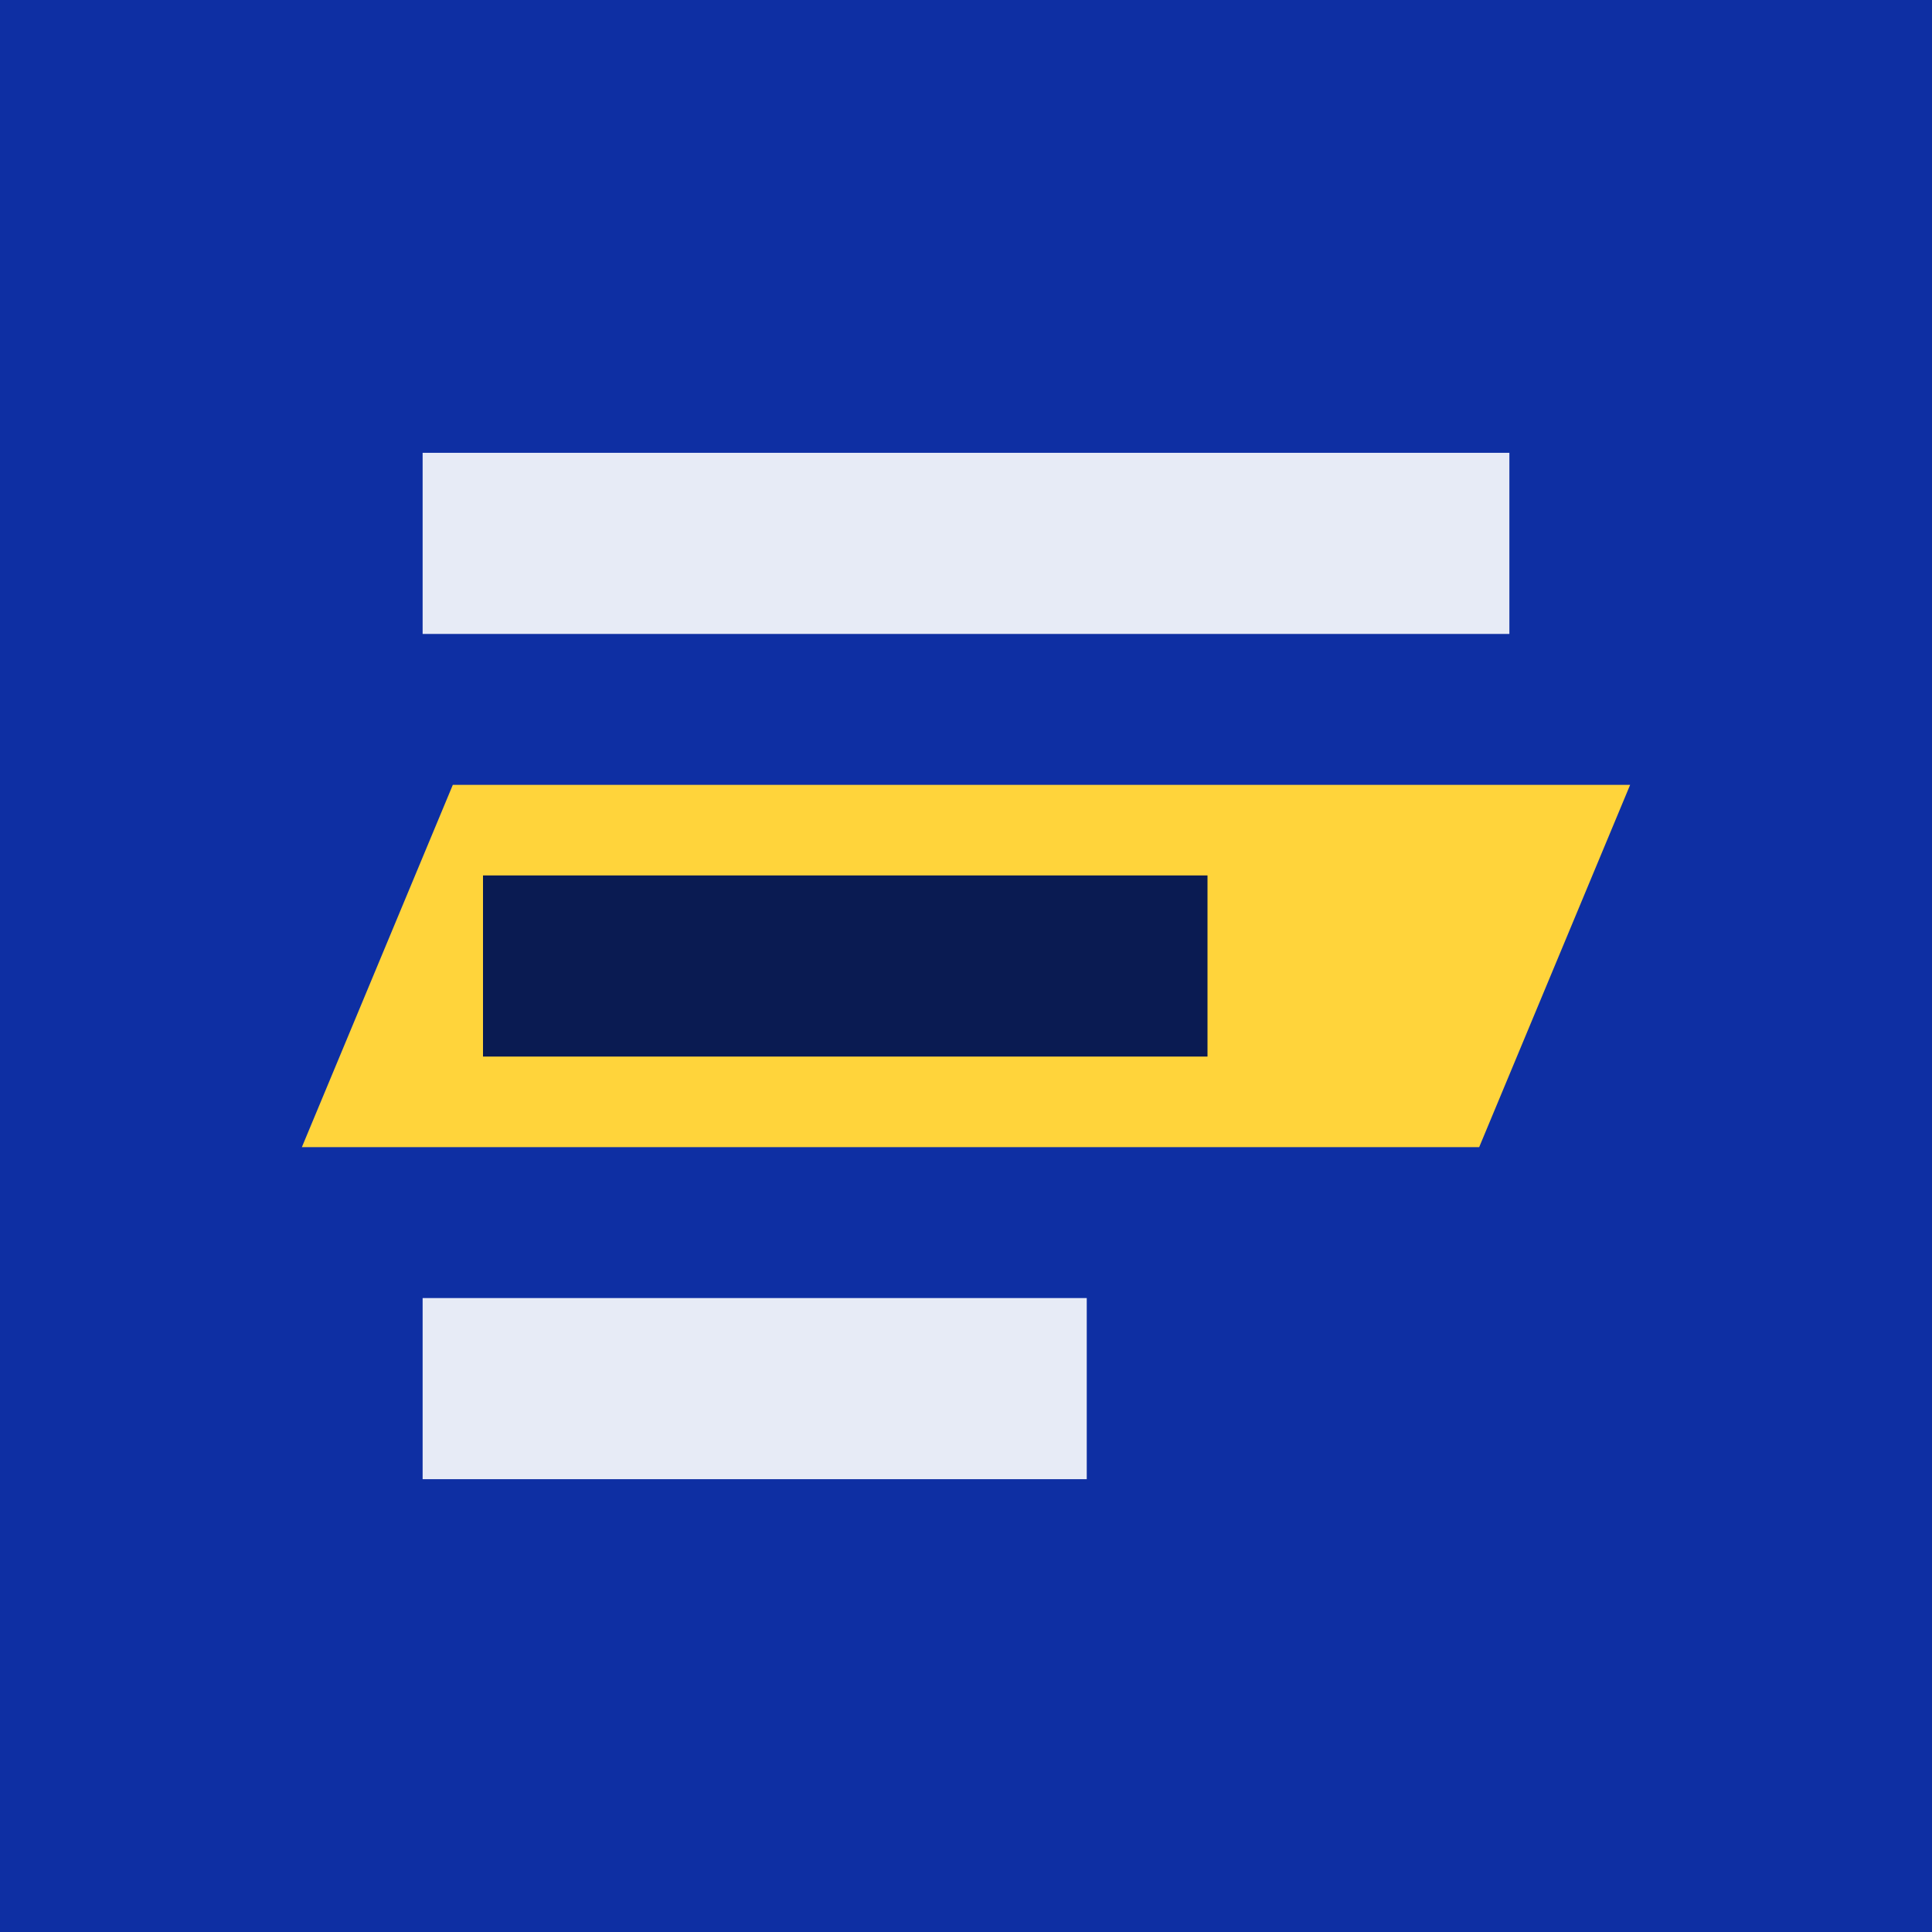
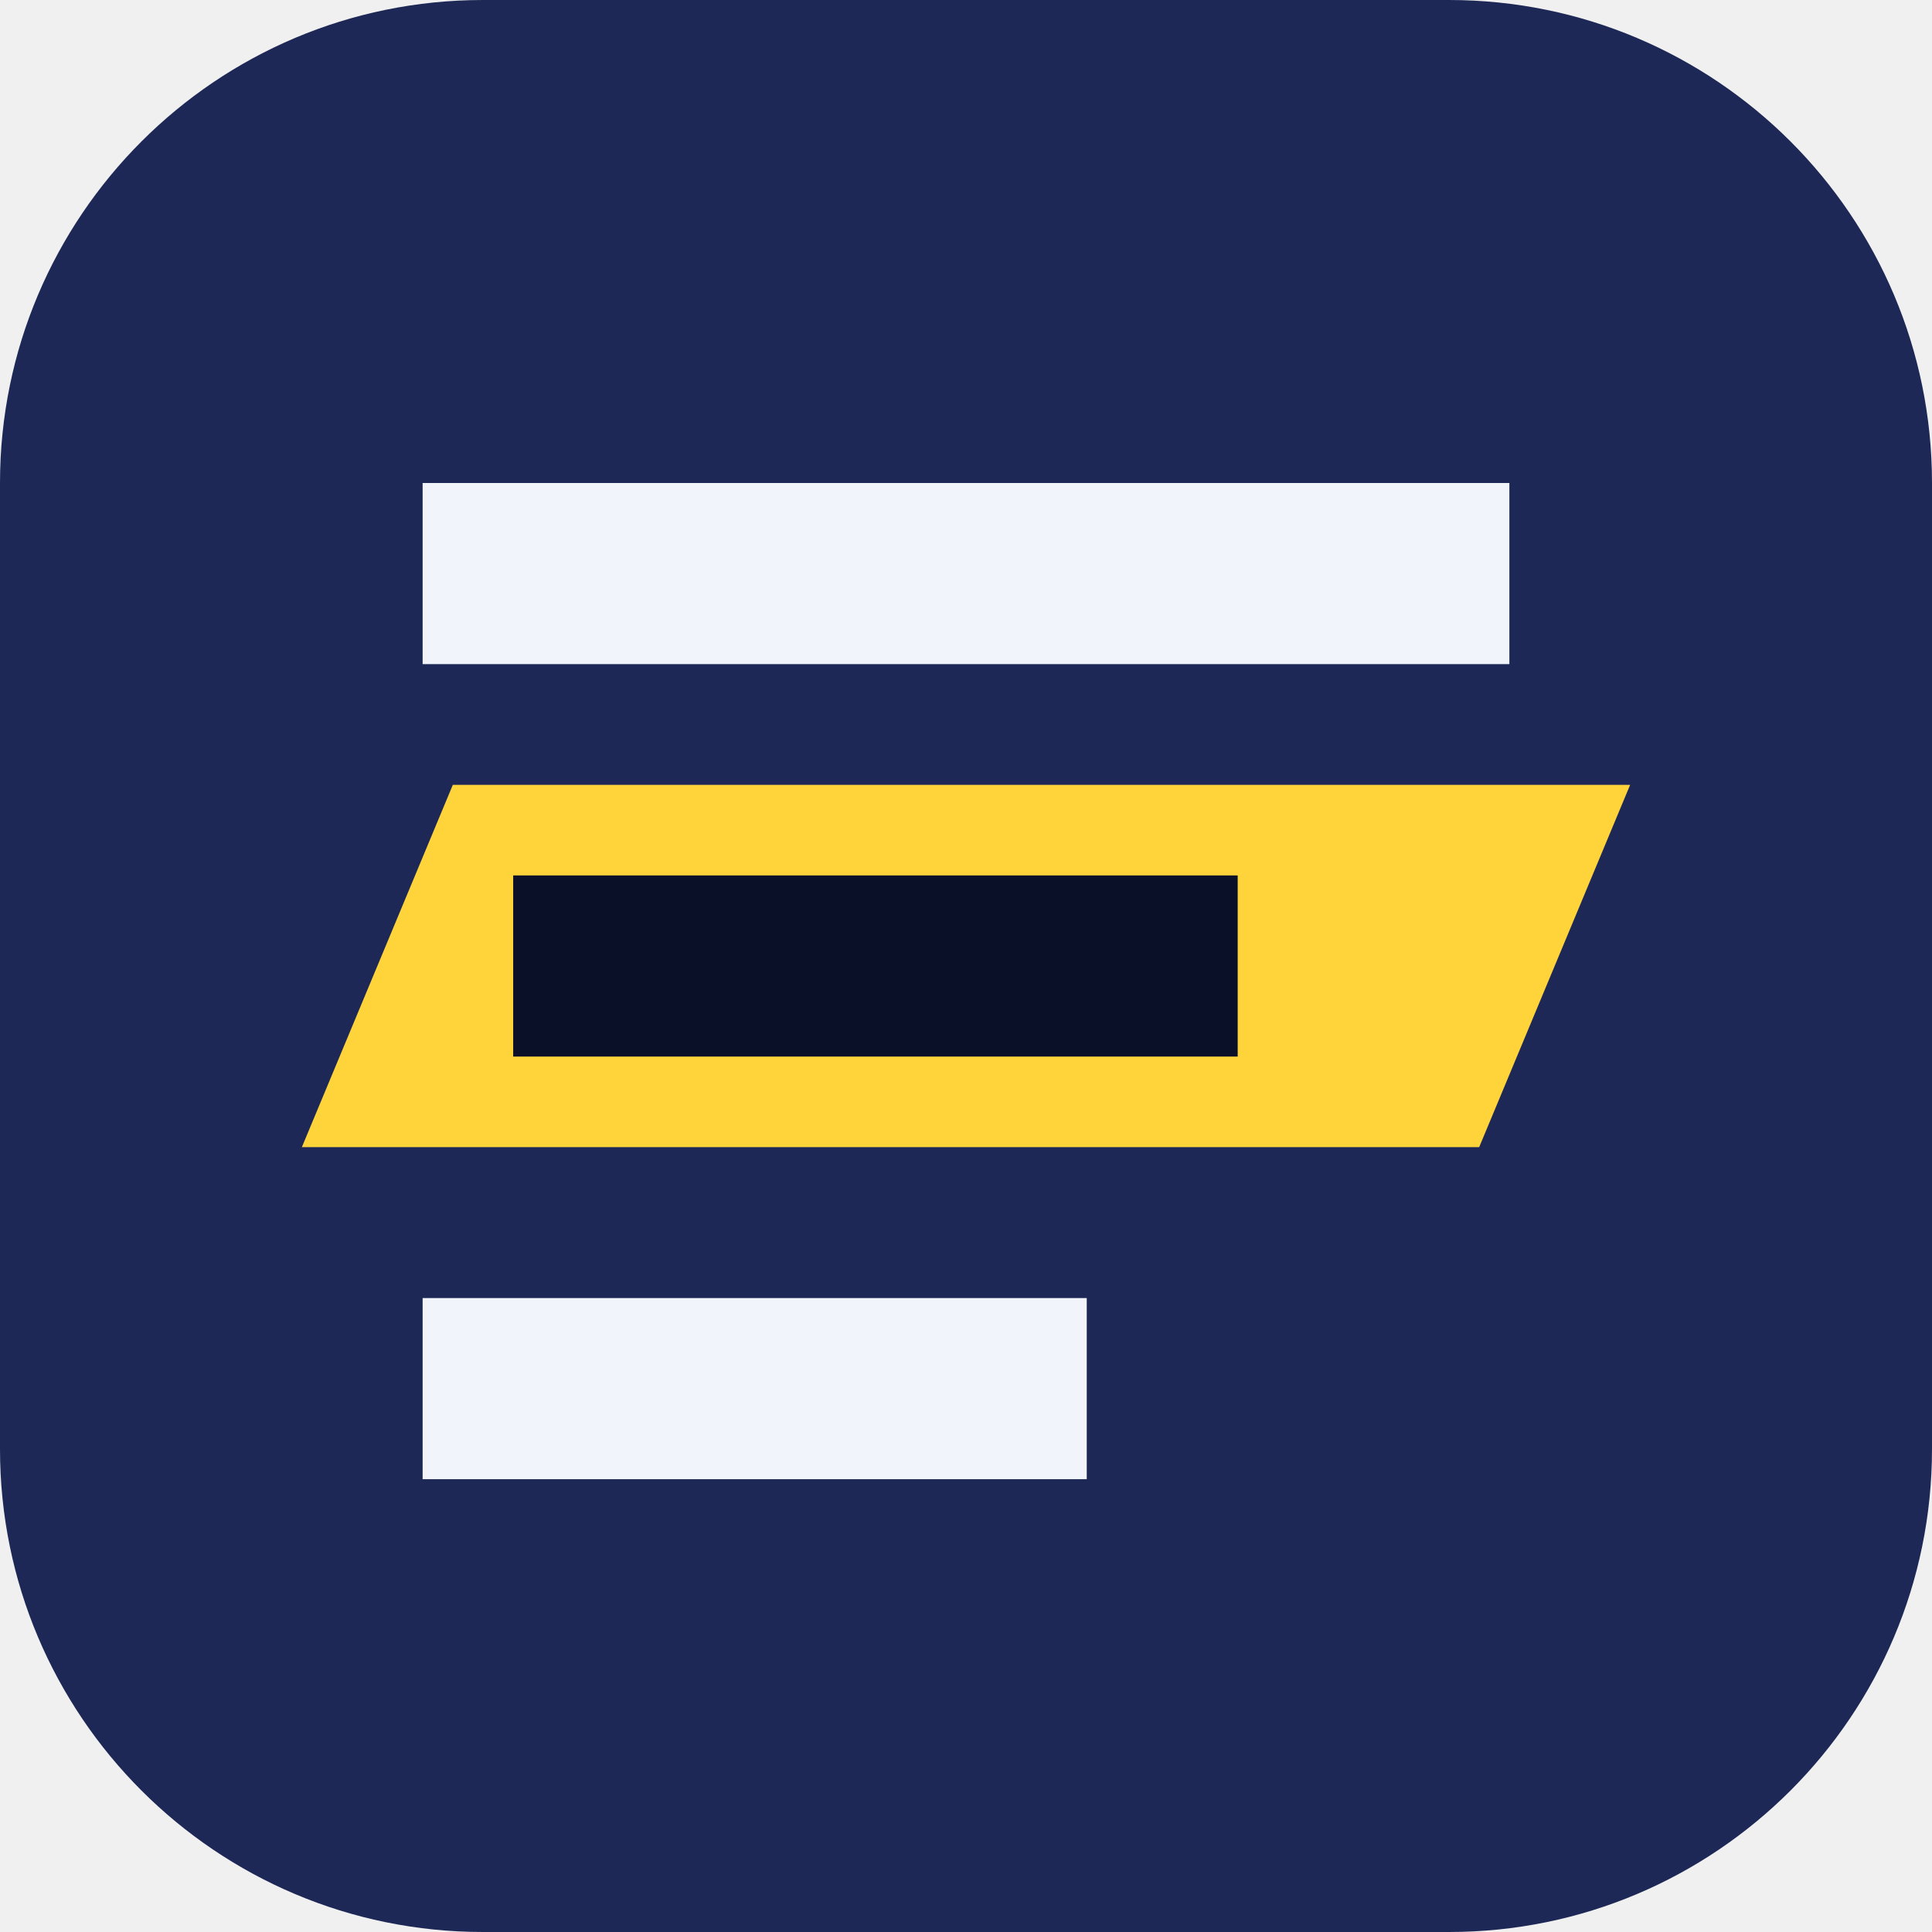
<svg xmlns="http://www.w3.org/2000/svg" viewBox="0 0 32 32">
-   <rect width="32" height="32" fill="#0e2fa3" />
-   <rect x="7" y="7.5" width="18" height="3" fill="#fff" fill-opacity=".9" />
+   <rect width="32" height="32" rx="8" fill="#1d2856" />
+   <rect x="7" y="8" width="18" height="3" fill="#f2f4fb" />
  <polygon points="7.5,13 27,13 24.5,19 5,19" fill="#ffd43b" />
-   <rect x="8" y="14.5" width="12" height="3" fill="#0a1b52" />
-   <rect x="7" y="21.5" width="11" height="3" fill="#fff" fill-opacity=".9" />
+   <rect x="8.5" y="14.5" width="12" height="3" fill="#0a1028" />
+   <rect x="7" y="21.5" width="11" height="3" fill="#f2f4fb" />
</svg>
